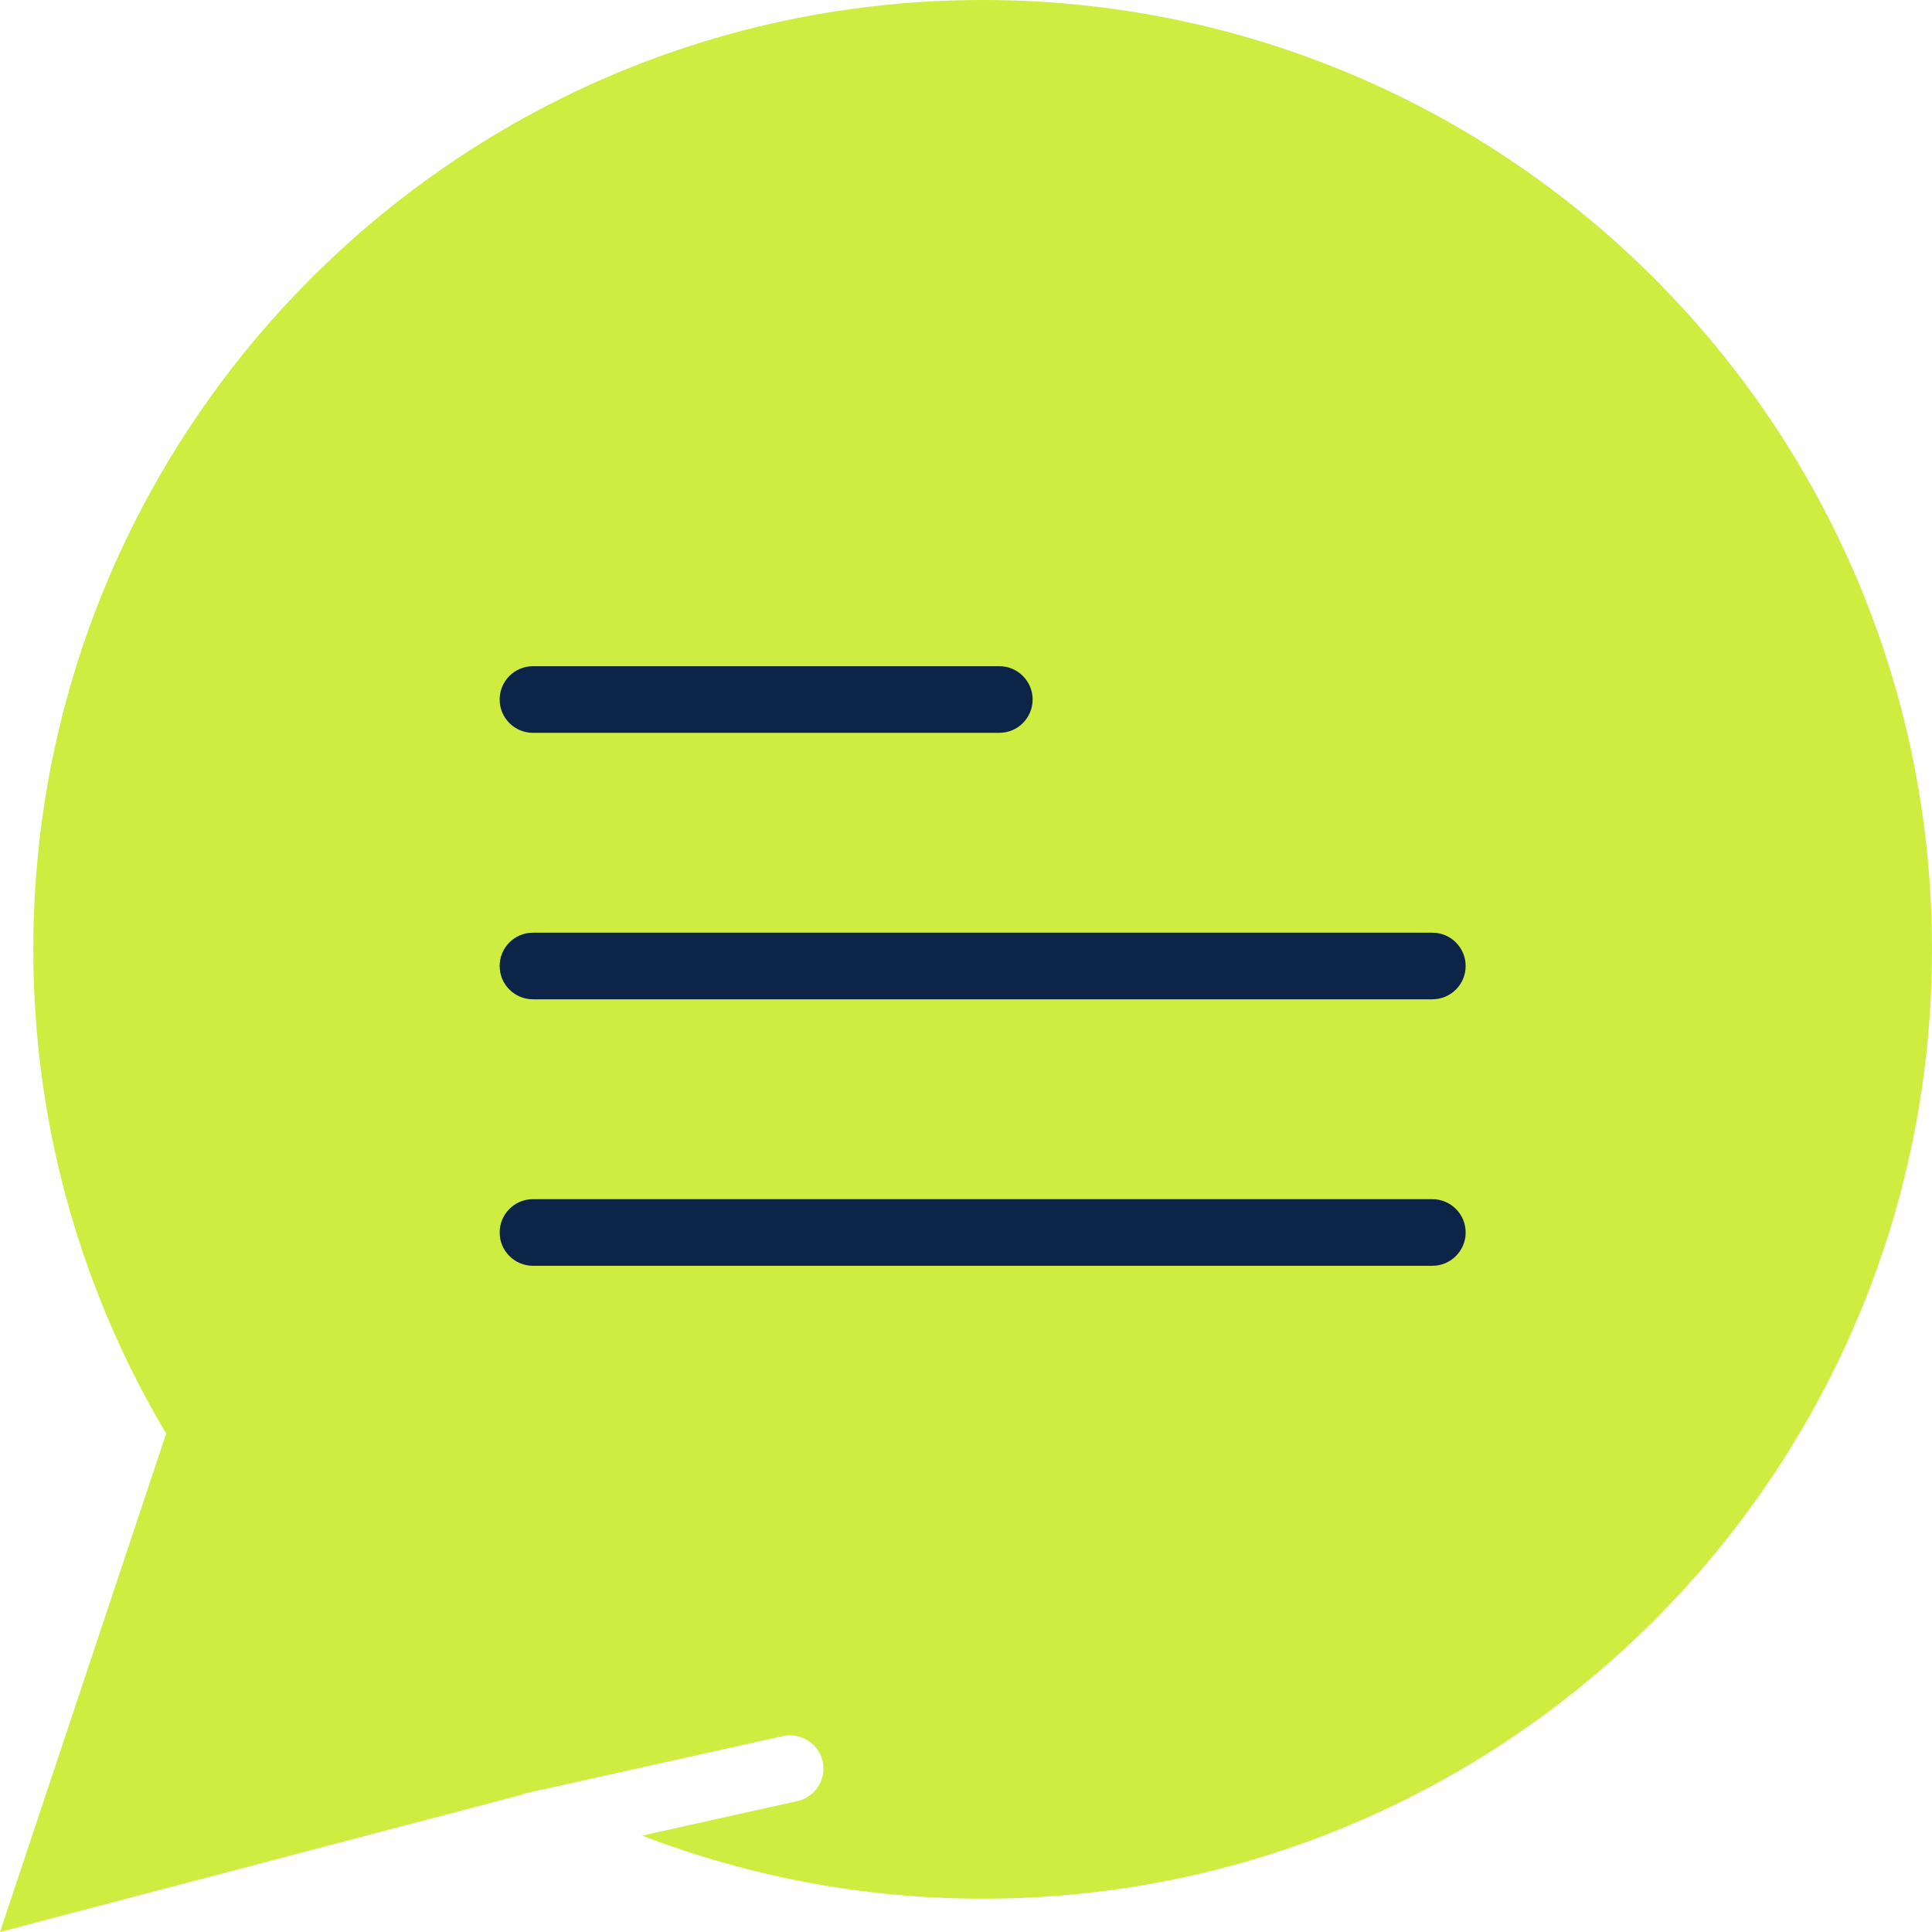
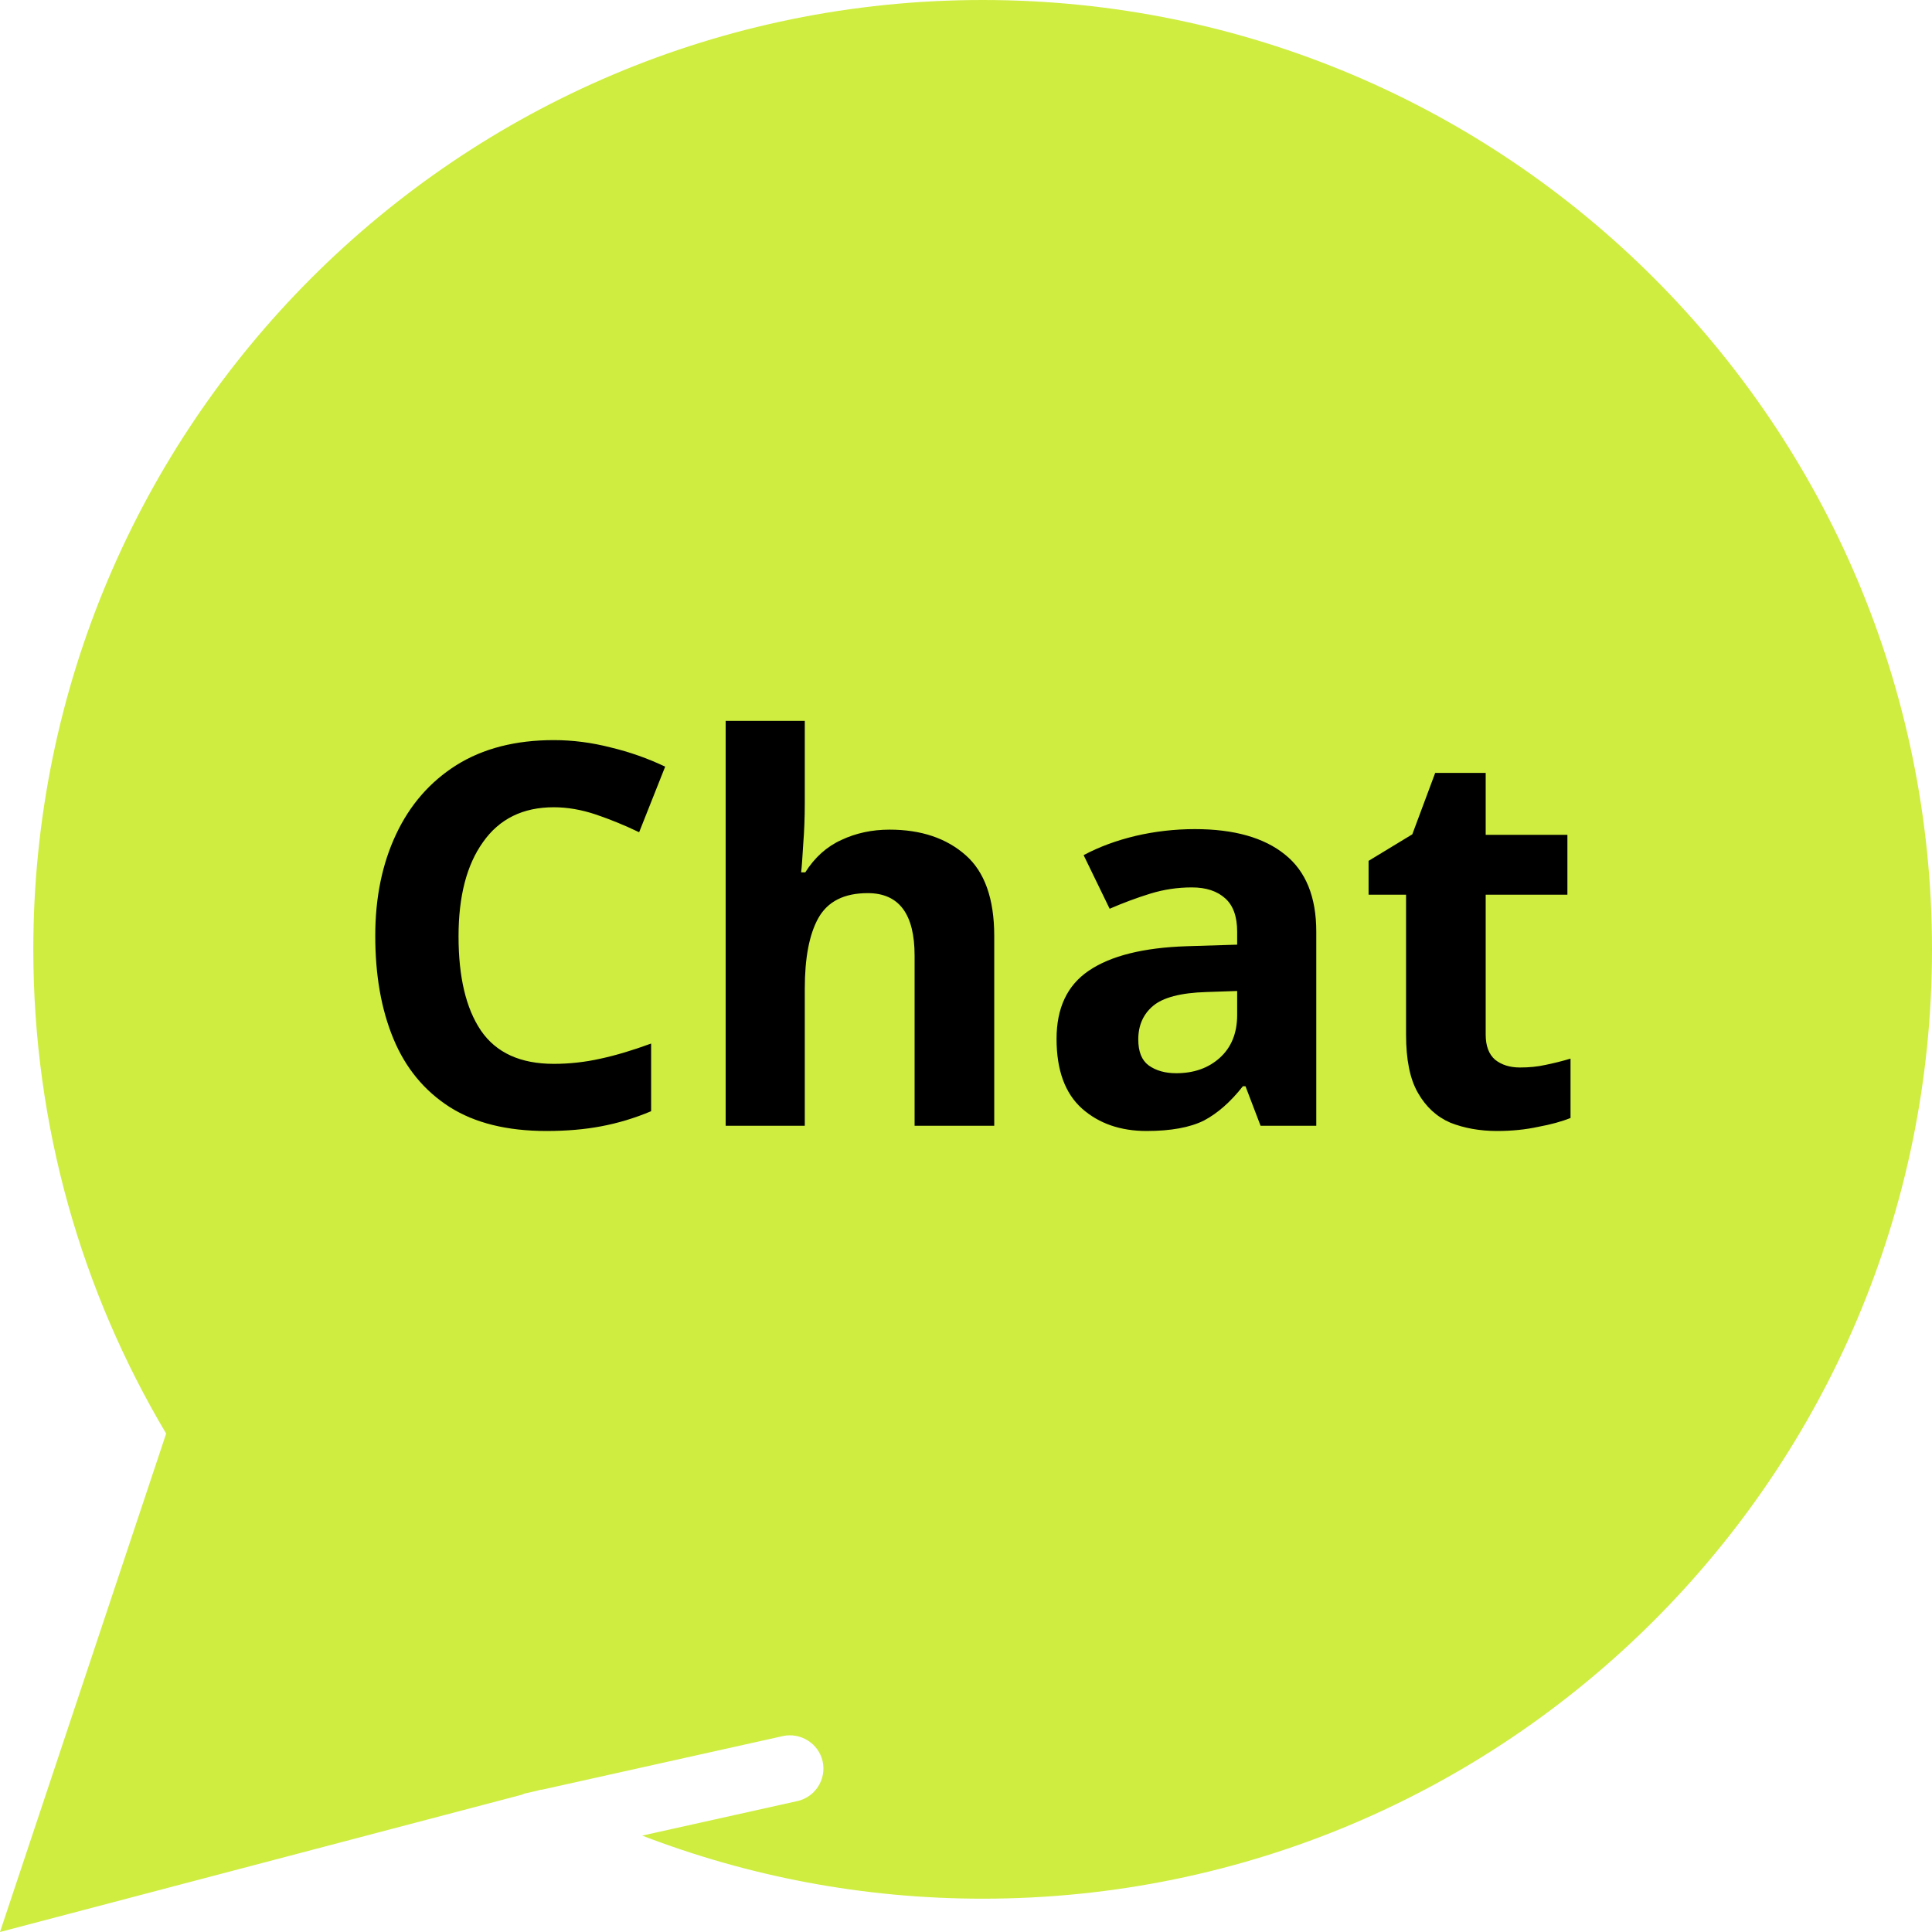
<svg xmlns="http://www.w3.org/2000/svg" version="1.1" id="Capa_1" x="0px" y="0px" viewBox="0 0 58 58" style="enable-background:new 0 0 58 58;" xml:space="preserve">
  <g>
-     <path style="fill:#CEED40;" d="M23.936,54.07c0.539-0.12,0.879-0.654,0.76-1.193c-0.121-0.539-0.663-0.874-1.193-0.759   l-7.252,1.614c-0.003-0.002-0.007-0.003-0.01-0.005l-0.171,0.045l-0.326,0.073c-0.027,0.006-0.047,0.024-0.073,0.032L0,58   l4.988-14.963C2.457,38.78,1,33.812,1,28.5C1,12.76,13.76,0,29.5,0S58,12.76,58,28.5S45.24,57,29.5,57   c-3.603,0-7.048-0.673-10.221-1.894L23.936,54.07z" />
-     <path style="fill:#0B2447;" d="M30,22H16c-0.552,0-1-0.448-1-1s0.448-1,1-1h14c0.552,0,1,0.448,1,1S30.552,22,30,22z" />
-     <path style="fill:#0B2447;" d="M43,30H16c-0.552,0-1-0.448-1-1s0.448-1,1-1h27c0.552,0,1,0.448,1,1S43.552,30,43,30z" />
-     <path style="fill:#0B2447;" d="M43,38H16c-0.552,0-1-0.448-1-1s0.448-1,1-1h27c0.552,0,1,0.448,1,1S43.552,38,43,38z" />
+     <path style="fill:#CEED40;" d="M23.936,54.07c0.539-0.12,0.879-0.654,0.76-1.193c-0.121-0.539-0.663-0.874-1.193-0.759    l-7.252,1.614c-0.003-0.002-0.007-0.003-0.01-0.005l-0.171,0.045l-0.326,0.073c-0.027,0.006-0.047,0.024-0.073,0.032L0,58    l4.988-14.963C2.457,38.78,1,33.812,1,28.5C1,12.76,13.76,0,29.5,0S58,12.76,58,28.5S45.24,57,29.5,57    c-3.603,0-7.048-0.673-10.221-1.894L23.936,54.07z" />
+     <text x="50%" y="50%" font-size="16" font-family="'Lexend Mega', sans-serif" font-weight="700" fill="#000" text-anchor="middle" dy=".3em">Chat</text>
  </g>
-   <g>
- </g>
-   <g>
- </g>
-   <g>
- </g>
-   <g>
- </g>
-   <g>
- </g>
-   <g>
- </g>
-   <g>
- </g>
-   <g>
- </g>
-   <g>
- </g>
-   <g>
- </g>
-   <g>
- </g>
-   <g>
- </g>
-   <g>
- </g>
-   <g>
- </g>
-   <g>
- </g>
</svg>
